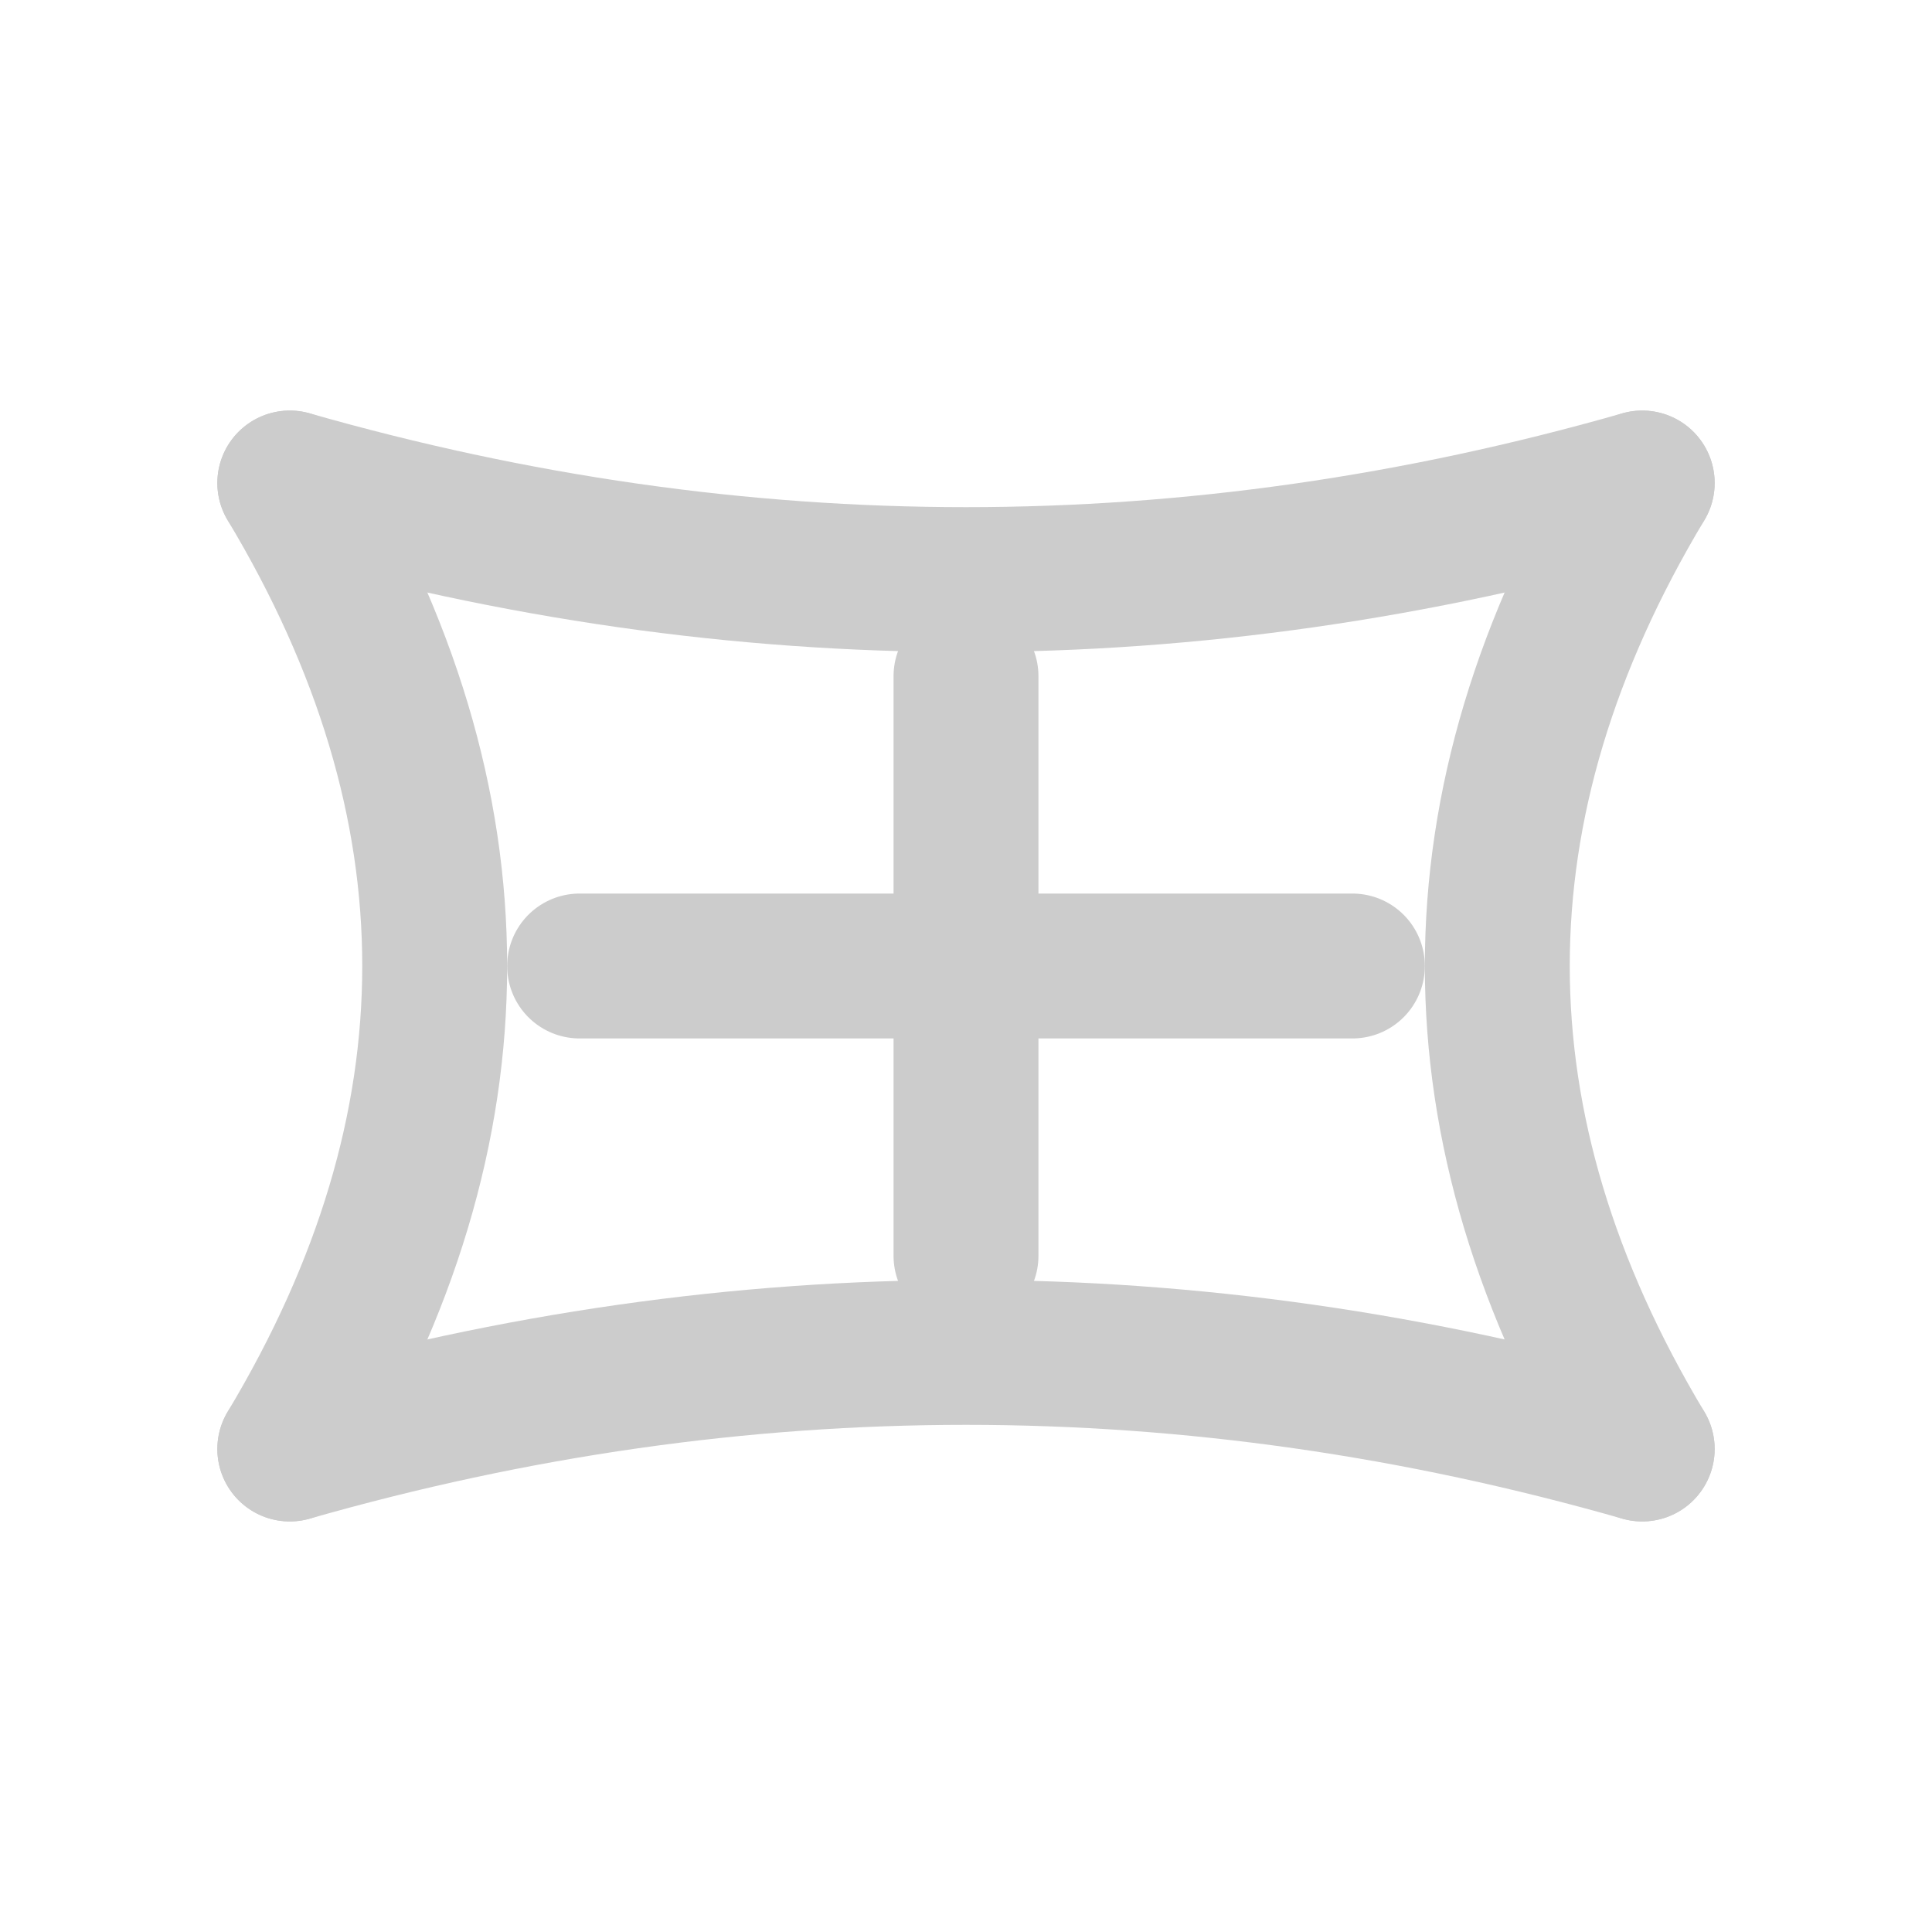
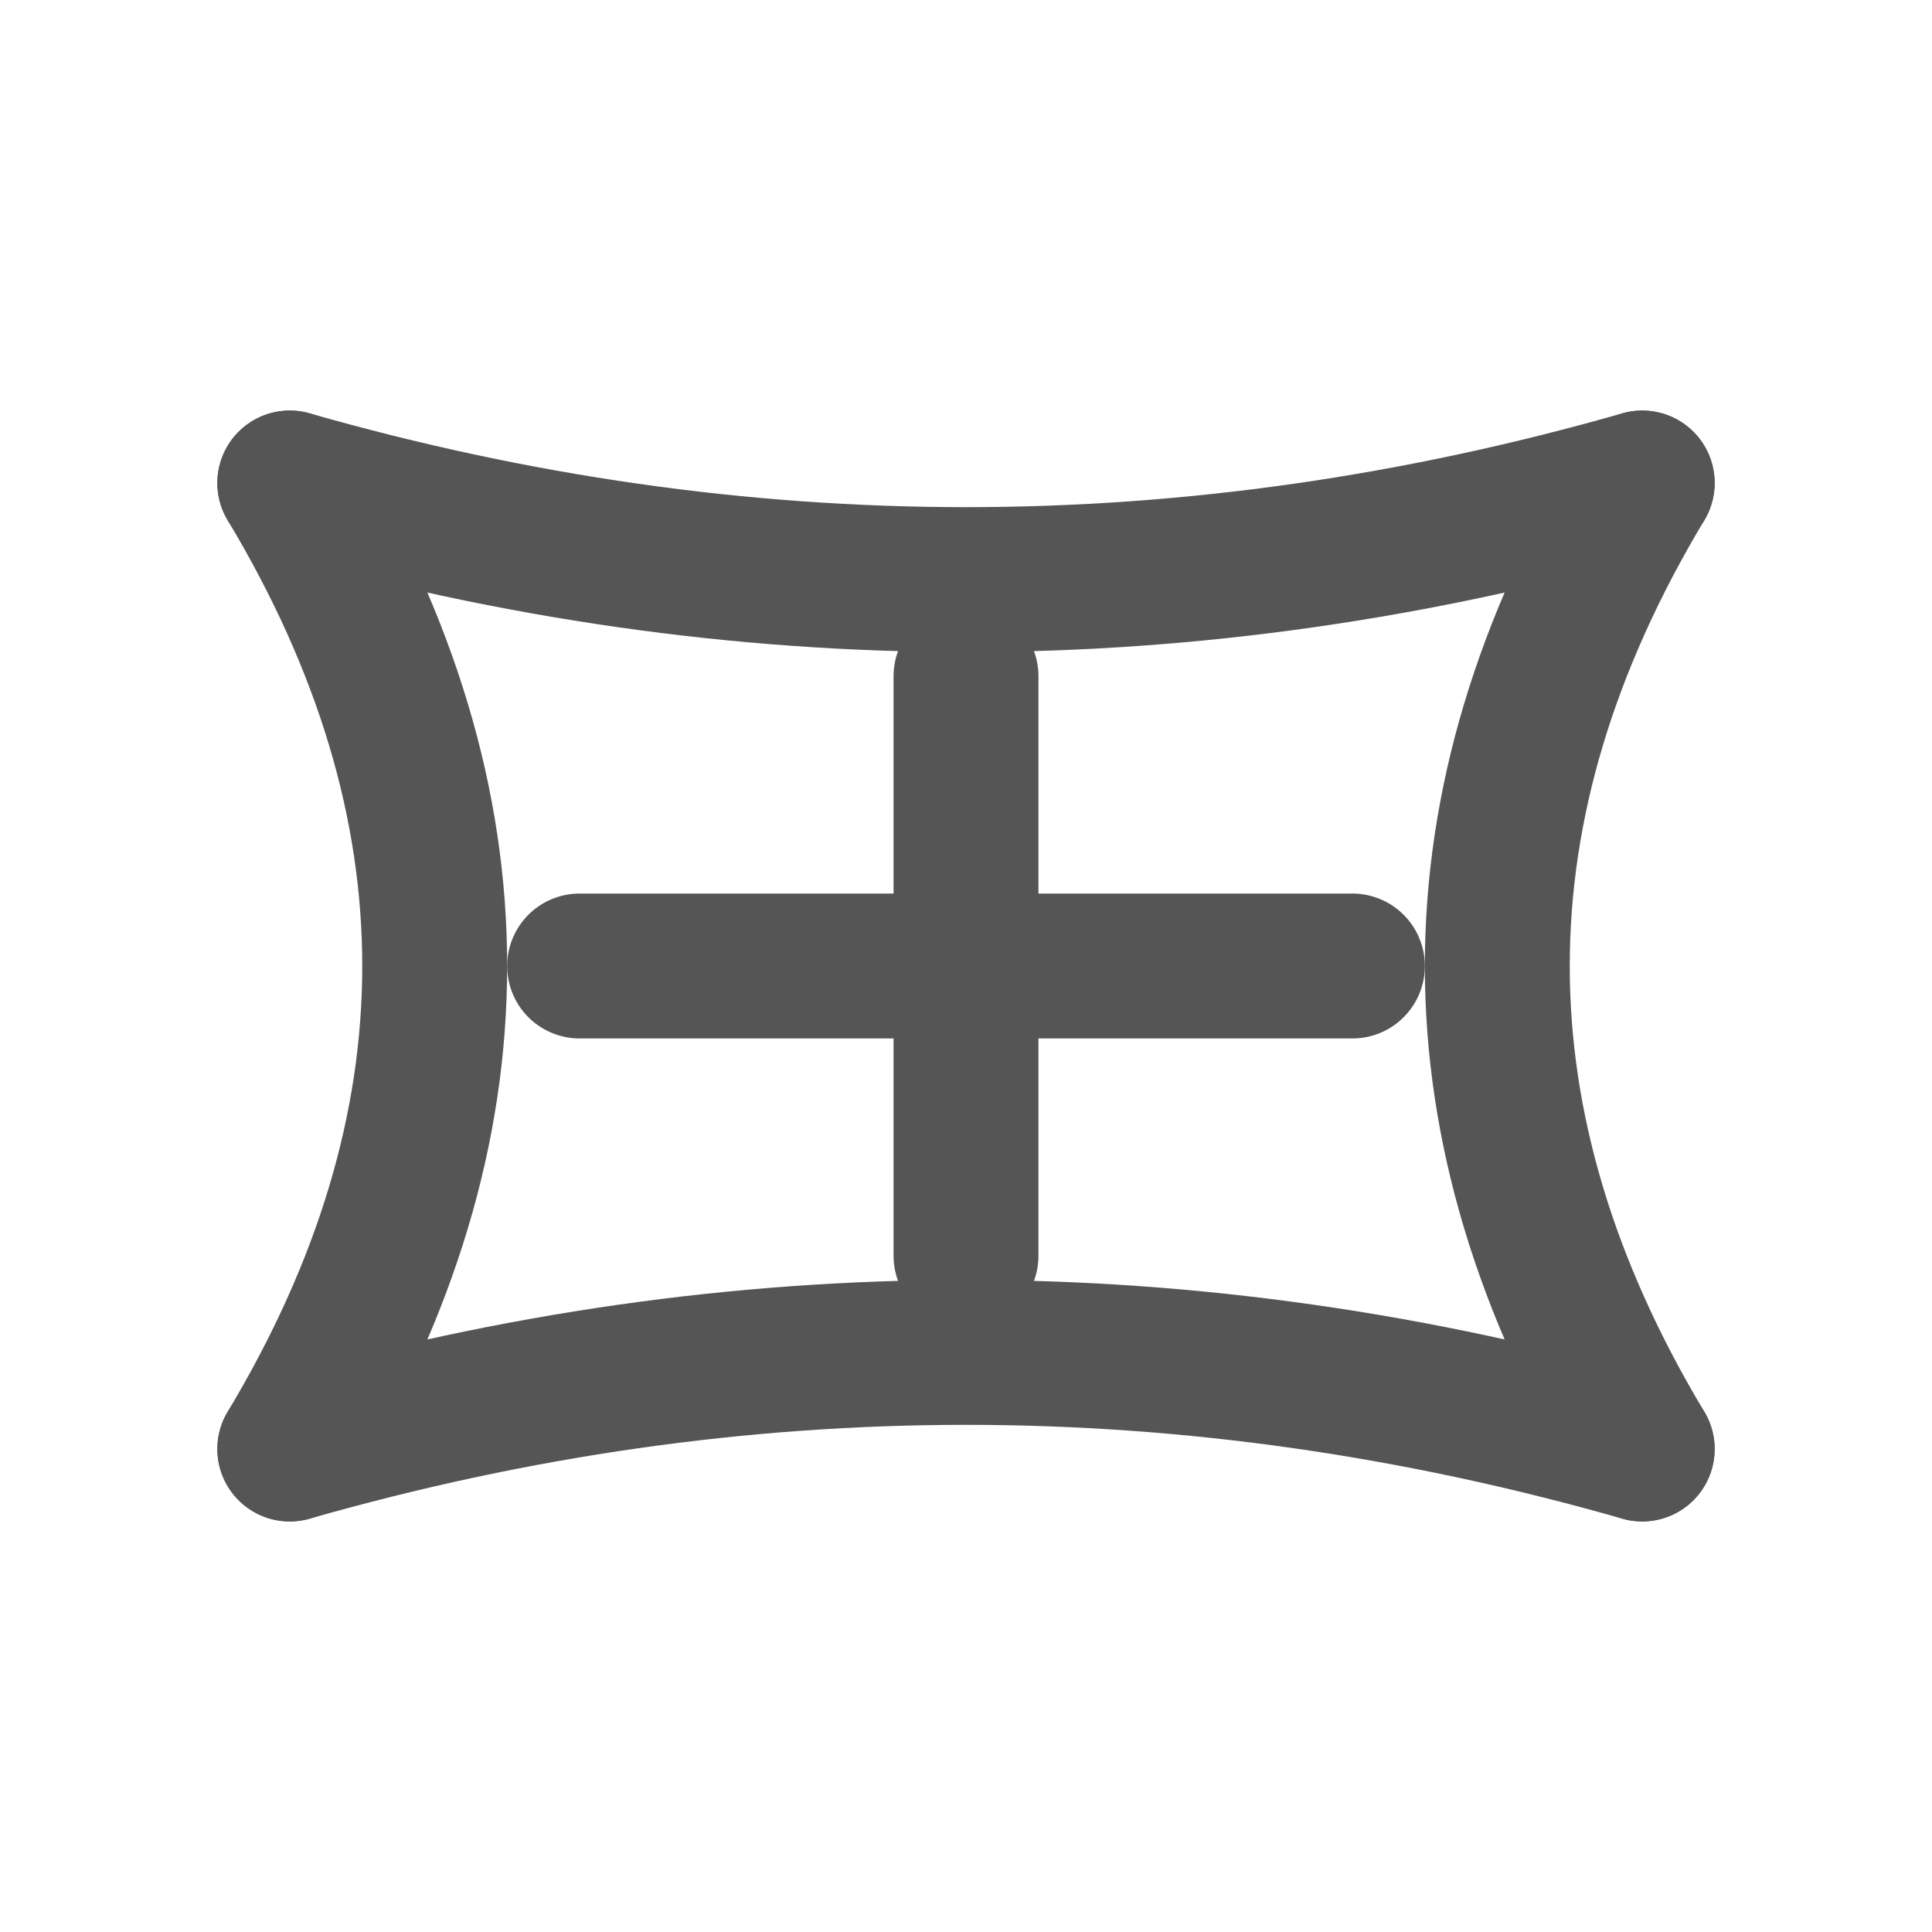
<svg xmlns="http://www.w3.org/2000/svg" width="32px" height="32px" viewBox="0 0 20 20" fill="none">
-   <path stroke="#ccc" stroke-width="1.5" stroke-linecap="round" d="M3 5 Q10 7, 17 5" />
-   <path stroke="#ccc" stroke-width="1.5" stroke-linecap="round" d="M3 15 Q10 13, 17 15" />
-   <path stroke="#ccc" stroke-width="1.5" stroke-linecap="round" d="M3 5 Q6 10, 3 15" />
-   <path stroke="#ccc" stroke-width="1.5" stroke-linecap="round" d="M17 5 Q14 10, 17 15" />
-   <path stroke="#ccc" stroke-width="1.5" stroke-linecap="round" d="M6 10 L14 10" />
-   <path stroke="#ccc" stroke-width="1.5" stroke-linecap="round" d="M10 7 L10 13" />
+   <path stroke="#555" stroke-width="1.5" stroke-linecap="round" d="M3 5 Q10 7, 17 5" />
+   <path stroke="#555" stroke-width="1.5" stroke-linecap="round" d="M3 15 Q10 13, 17 15" />
+   <path stroke="#555" stroke-width="1.5" stroke-linecap="round" d="M3 5 Q6 10, 3 15" />
+   <path stroke="#555" stroke-width="1.5" stroke-linecap="round" d="M17 5 Q14 10, 17 15" />
+   <path stroke="#555" stroke-width="1.5" stroke-linecap="round" d="M6 10 L14 10" />
+   <path stroke="#555" stroke-width="1.5" stroke-linecap="round" d="M10 7 L10 13" />
</svg>
